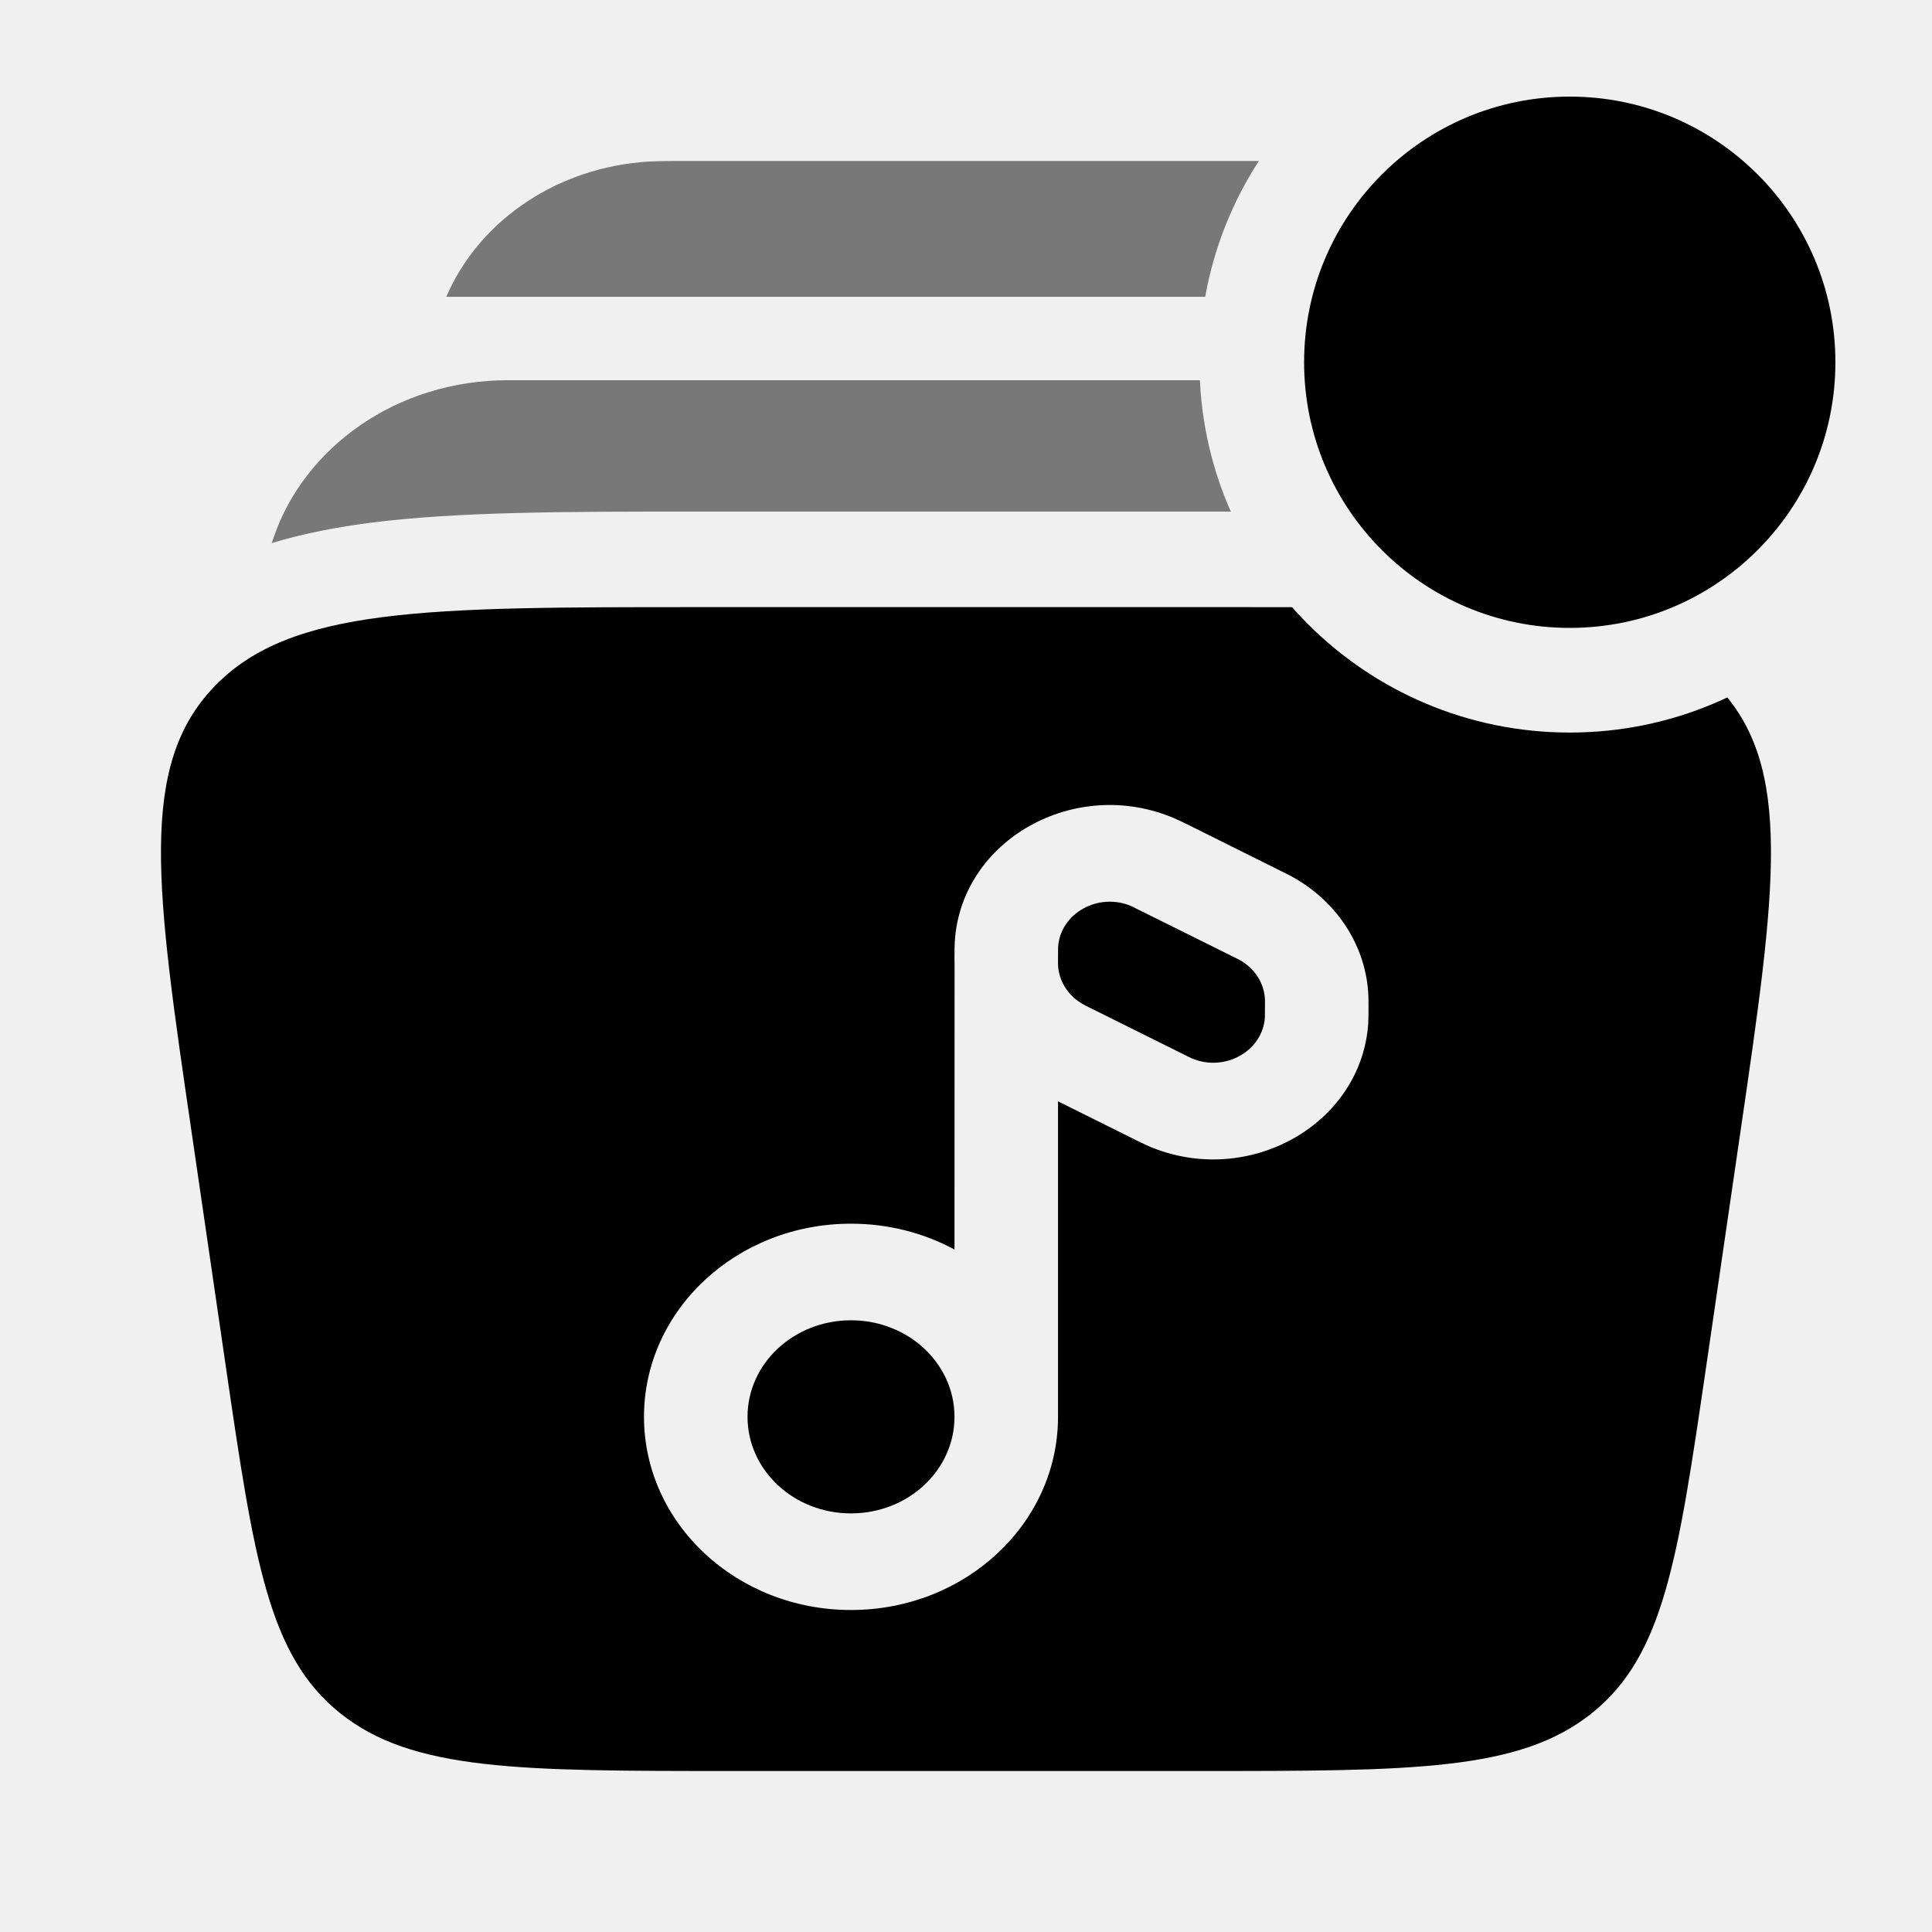
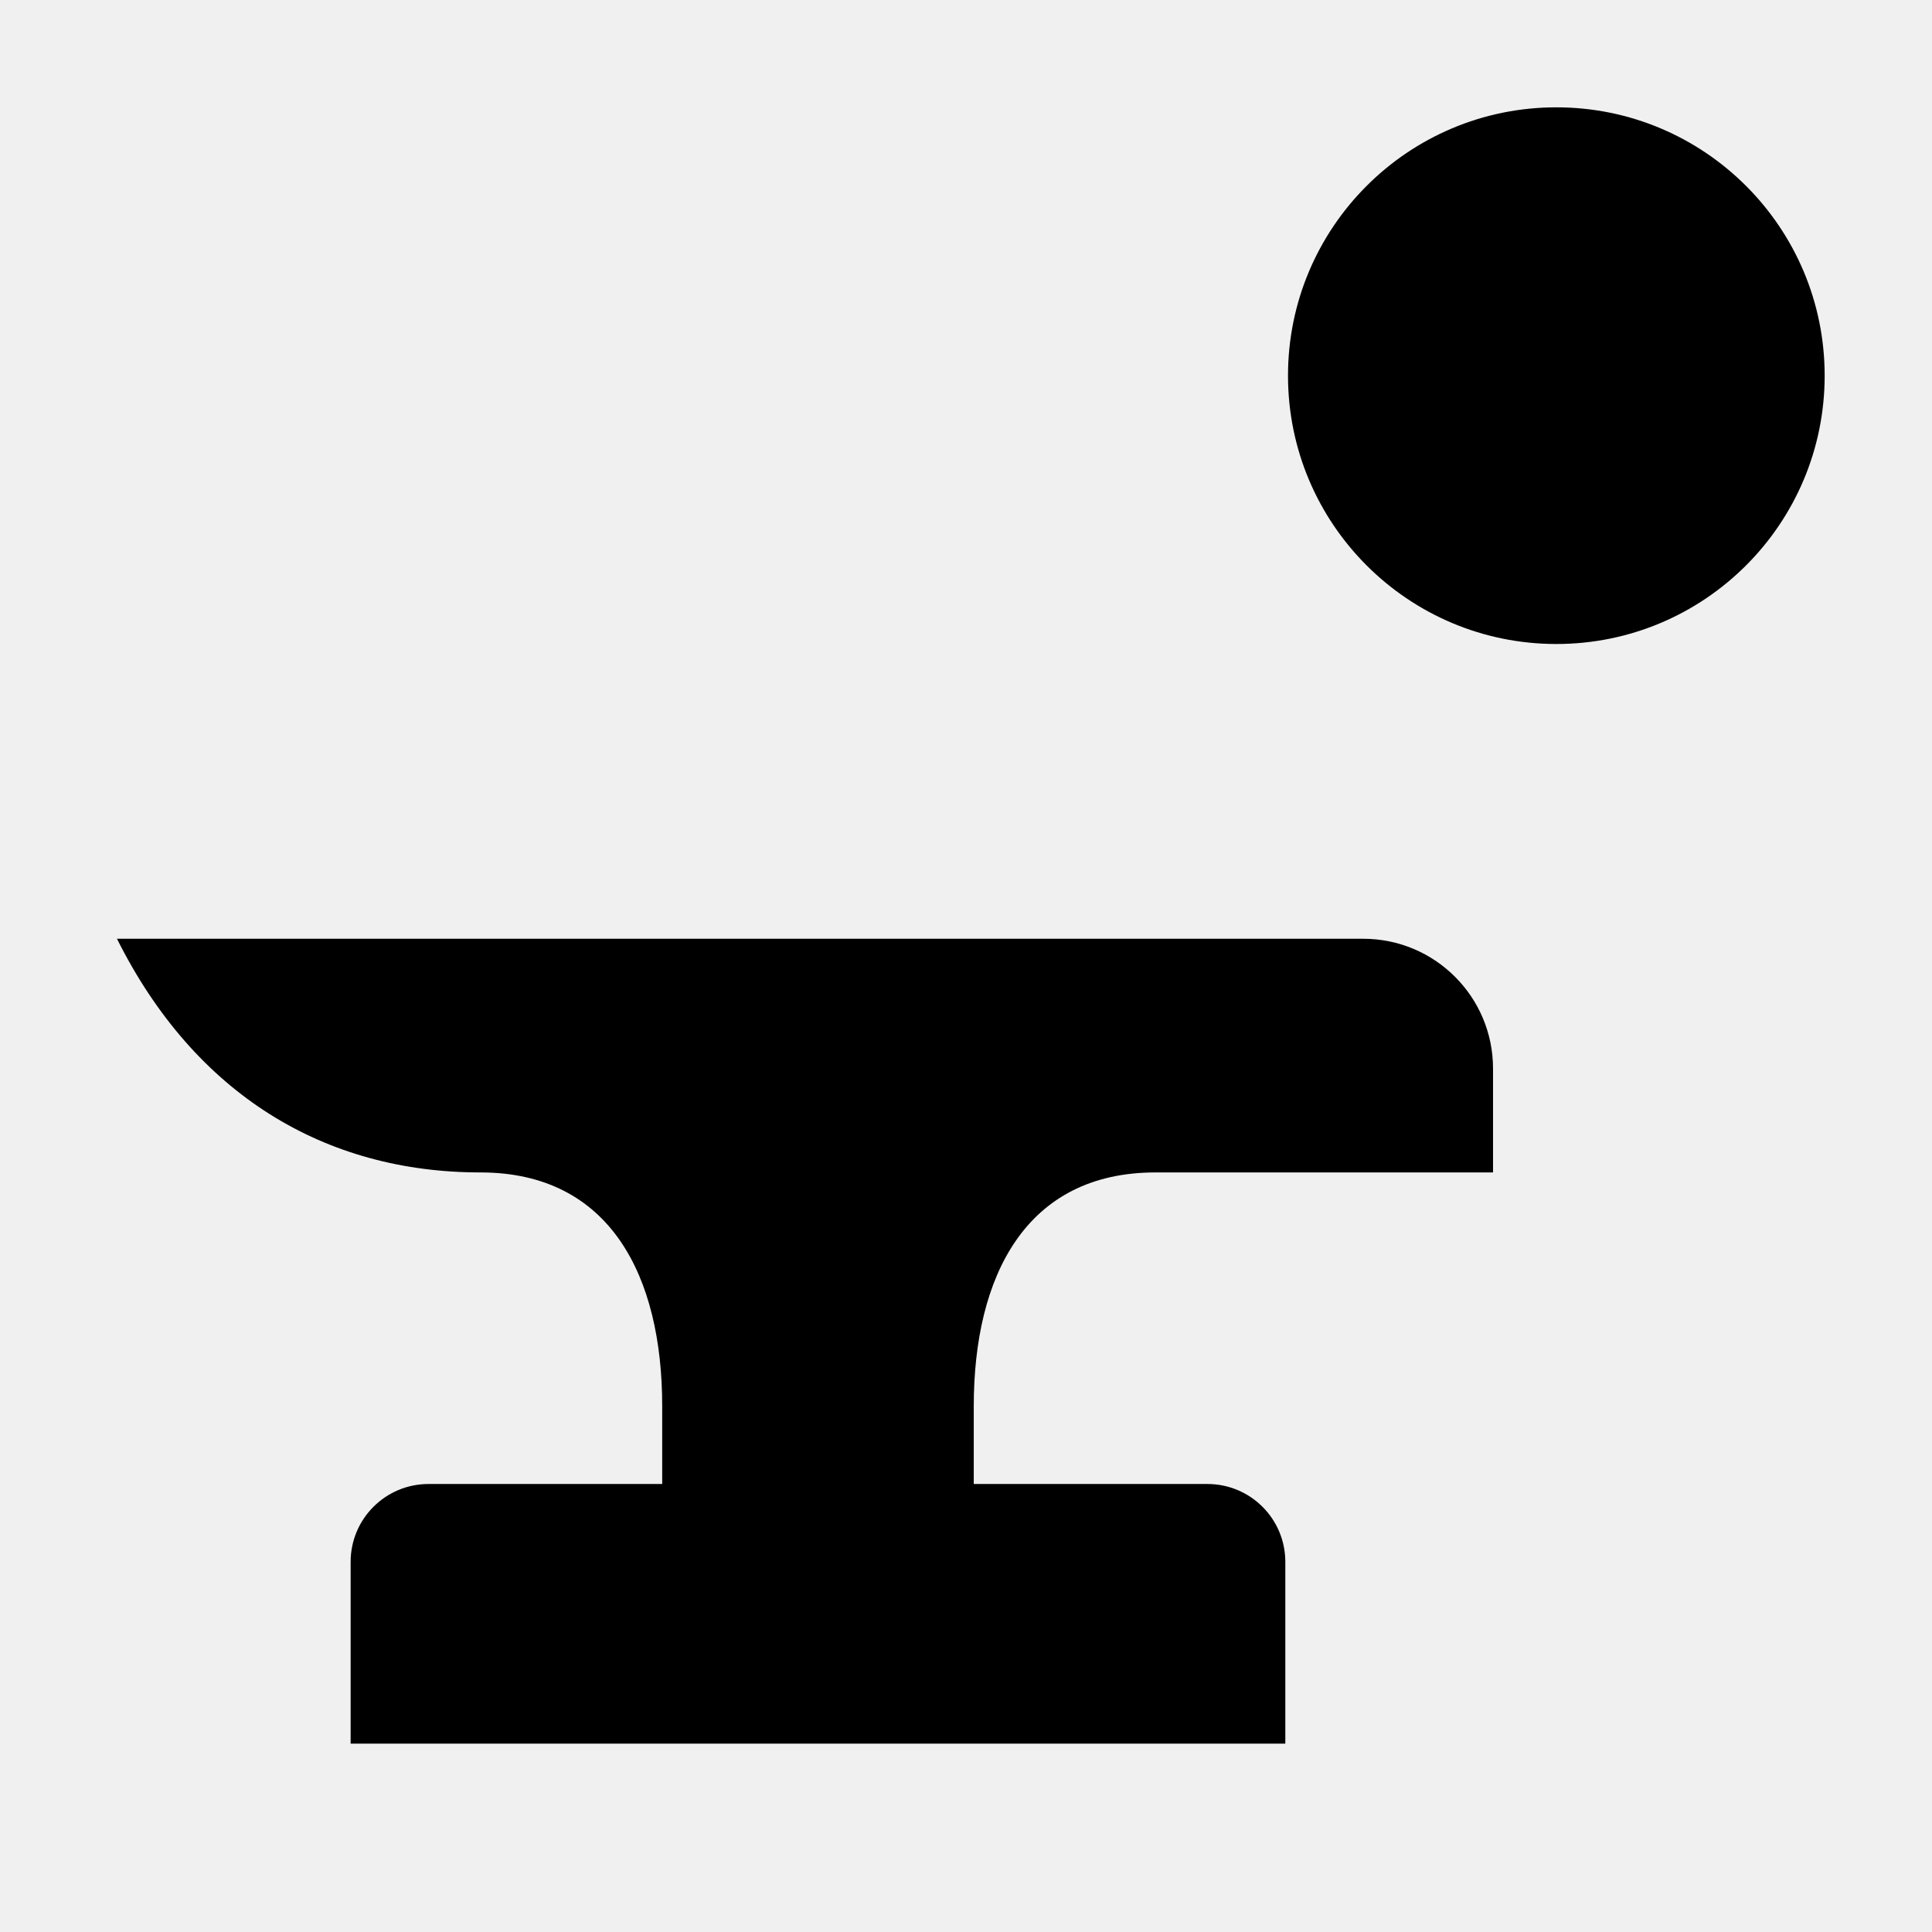
- <svg xmlns="http://www.w3.org/2000/svg" width="32" height="32" viewBox="0 0 24 24">
+ <svg xmlns="http://www.w3.org/2000/svg" viewBox="0 0 36 36" width="36" height="36">
  <defs>
-     <mask id="dot">
-       <rect width="24" height="24" fill="#fff" />
-       <circle cx="19.5" cy="4.5" r="4.6" fill="#000" />
+     <mask id="gap" maskUnits="userSpaceOnUse" x="0" y="0" width="36" height="36">
+       <rect width="36" height="36" fill="#fff" />
+       <circle cx="28.5" cy="7.5" r="7.5" fill="#000" />
    </mask>
  </defs>
-   <g fill="currentColor" mask="url(#dot)">
-     <path fill-rule="evenodd" d="M15.328 7.542H8.672C5.298 7.542 3.61 7.542 2.662 8.529C1.714 9.516 1.937 11.04 2.384 14.089L2.806 16.981C3.156 19.372 3.331 20.568 4.228 21.284C5.126 22 6.449 22 9.095 22H14.905C17.551 22 18.875 22 19.772 21.284C20.669 20.568 20.844 19.372 21.194 16.981L21.616 14.089C22.062 11.04 22.285 9.516 21.338 8.529C20.39 7.542 18.702 7.542 15.328 7.542ZM14.588 10.165C13.357 9.639 11.943 10.43 11.861 11.692C11.857 11.748 11.857 11.816 11.857 11.899L11.857 11.926C11.857 11.956 11.857 11.982 11.858 12.008L11.857 15.522C11.479 15.318 11.04 15.201 10.571 15.201C9.151 15.201 8 16.275 8 17.6C8 18.926 9.151 20 10.571 20C11.992 20 13.143 18.926 13.143 17.6L13.143 13.681L14.071 14.143C14.15 14.182 14.215 14.215 14.269 14.238C15.5 14.764 16.914 13.972 16.997 12.71C17 12.655 17 12.586 17 12.503L17 12.477C17 12.443 17 12.413 16.999 12.384C16.978 11.761 16.612 11.192 16.033 10.881C16.006 10.867 15.978 10.853 15.946 10.837L14.786 10.259C14.707 10.22 14.642 10.188 14.588 10.165Z" clip-rule="evenodd" />
-     <path d="M14.053 11.256C13.643 11.081 13.171 11.345 13.144 11.765C13.143 11.778 13.143 11.806 13.143 11.919C13.143 11.964 13.143 11.973 13.143 11.98C13.15 12.188 13.272 12.378 13.465 12.481C13.472 12.485 13.481 12.489 13.523 12.511L14.658 13.075C14.765 13.129 14.791 13.141 14.804 13.147C15.214 13.322 15.686 13.058 15.713 12.638C15.714 12.624 15.714 12.597 15.714 12.484C15.714 12.439 15.714 12.43 15.714 12.422C15.707 12.214 15.585 12.025 15.392 11.921L14.053 11.256Z" />
-     <path d="M10.571 16.401C11.282 16.401 11.857 16.938 11.857 17.6C11.857 18.263 11.282 18.8 10.571 18.8C9.861 18.8 9.286 18.263 9.286 17.6C9.286 16.938 9.861 16.401 10.571 16.401Z" />
-     <g opacity=".5">
-       <path d="M17.862 4.723C19.252 4.723 20.392 5.563 20.773 6.677C20.781 6.7 20.789 6.723 20.796 6.746C20.398 6.626 19.983 6.547 19.564 6.493C18.484 6.355 17.119 6.355 15.533 6.355H8.64C7.054 6.355 5.689 6.355 4.609 6.493C4.189 6.547 3.775 6.626 3.376 6.746C3.384 6.723 3.391 6.7 3.399 6.677C3.779 5.563 4.92 4.723 6.311 4.723H17.862Z" />
-       <path d="M15.49 2C15.722 2 15.901 2 16.057 2.016C17.165 2.124 18.071 2.79 18.456 3.687H5.544C5.929 2.789 6.836 2.124 7.944 2.016C8.1 2 8.278 2 8.51 2H15.49Z" />
+   <g mask="url(#gap)">
+     <g transform="matrix(0.120948 0 0 0.120948 -0.48138 6.12337)">
+       <path fill="#000000" d="M22,94h192c11.05,0 20,8.95 20,20v16h-52c-20,0 -28,16 -28,36v12h36c6.63,0 12,5.37 12,12v28h-144v-28c0,-6.63 5.37,-12 12,-12h36v-12c0,-20 -8,-36 -28,-36c-24,0 -44,-12 -56,-36z" />
    </g>
  </g>
-   <circle cx="19.5" cy="4.5" r="3.3" fill="currentColor" />
+   <circle cx="29" cy="7" r="5" fill="#000000" />
</svg>
